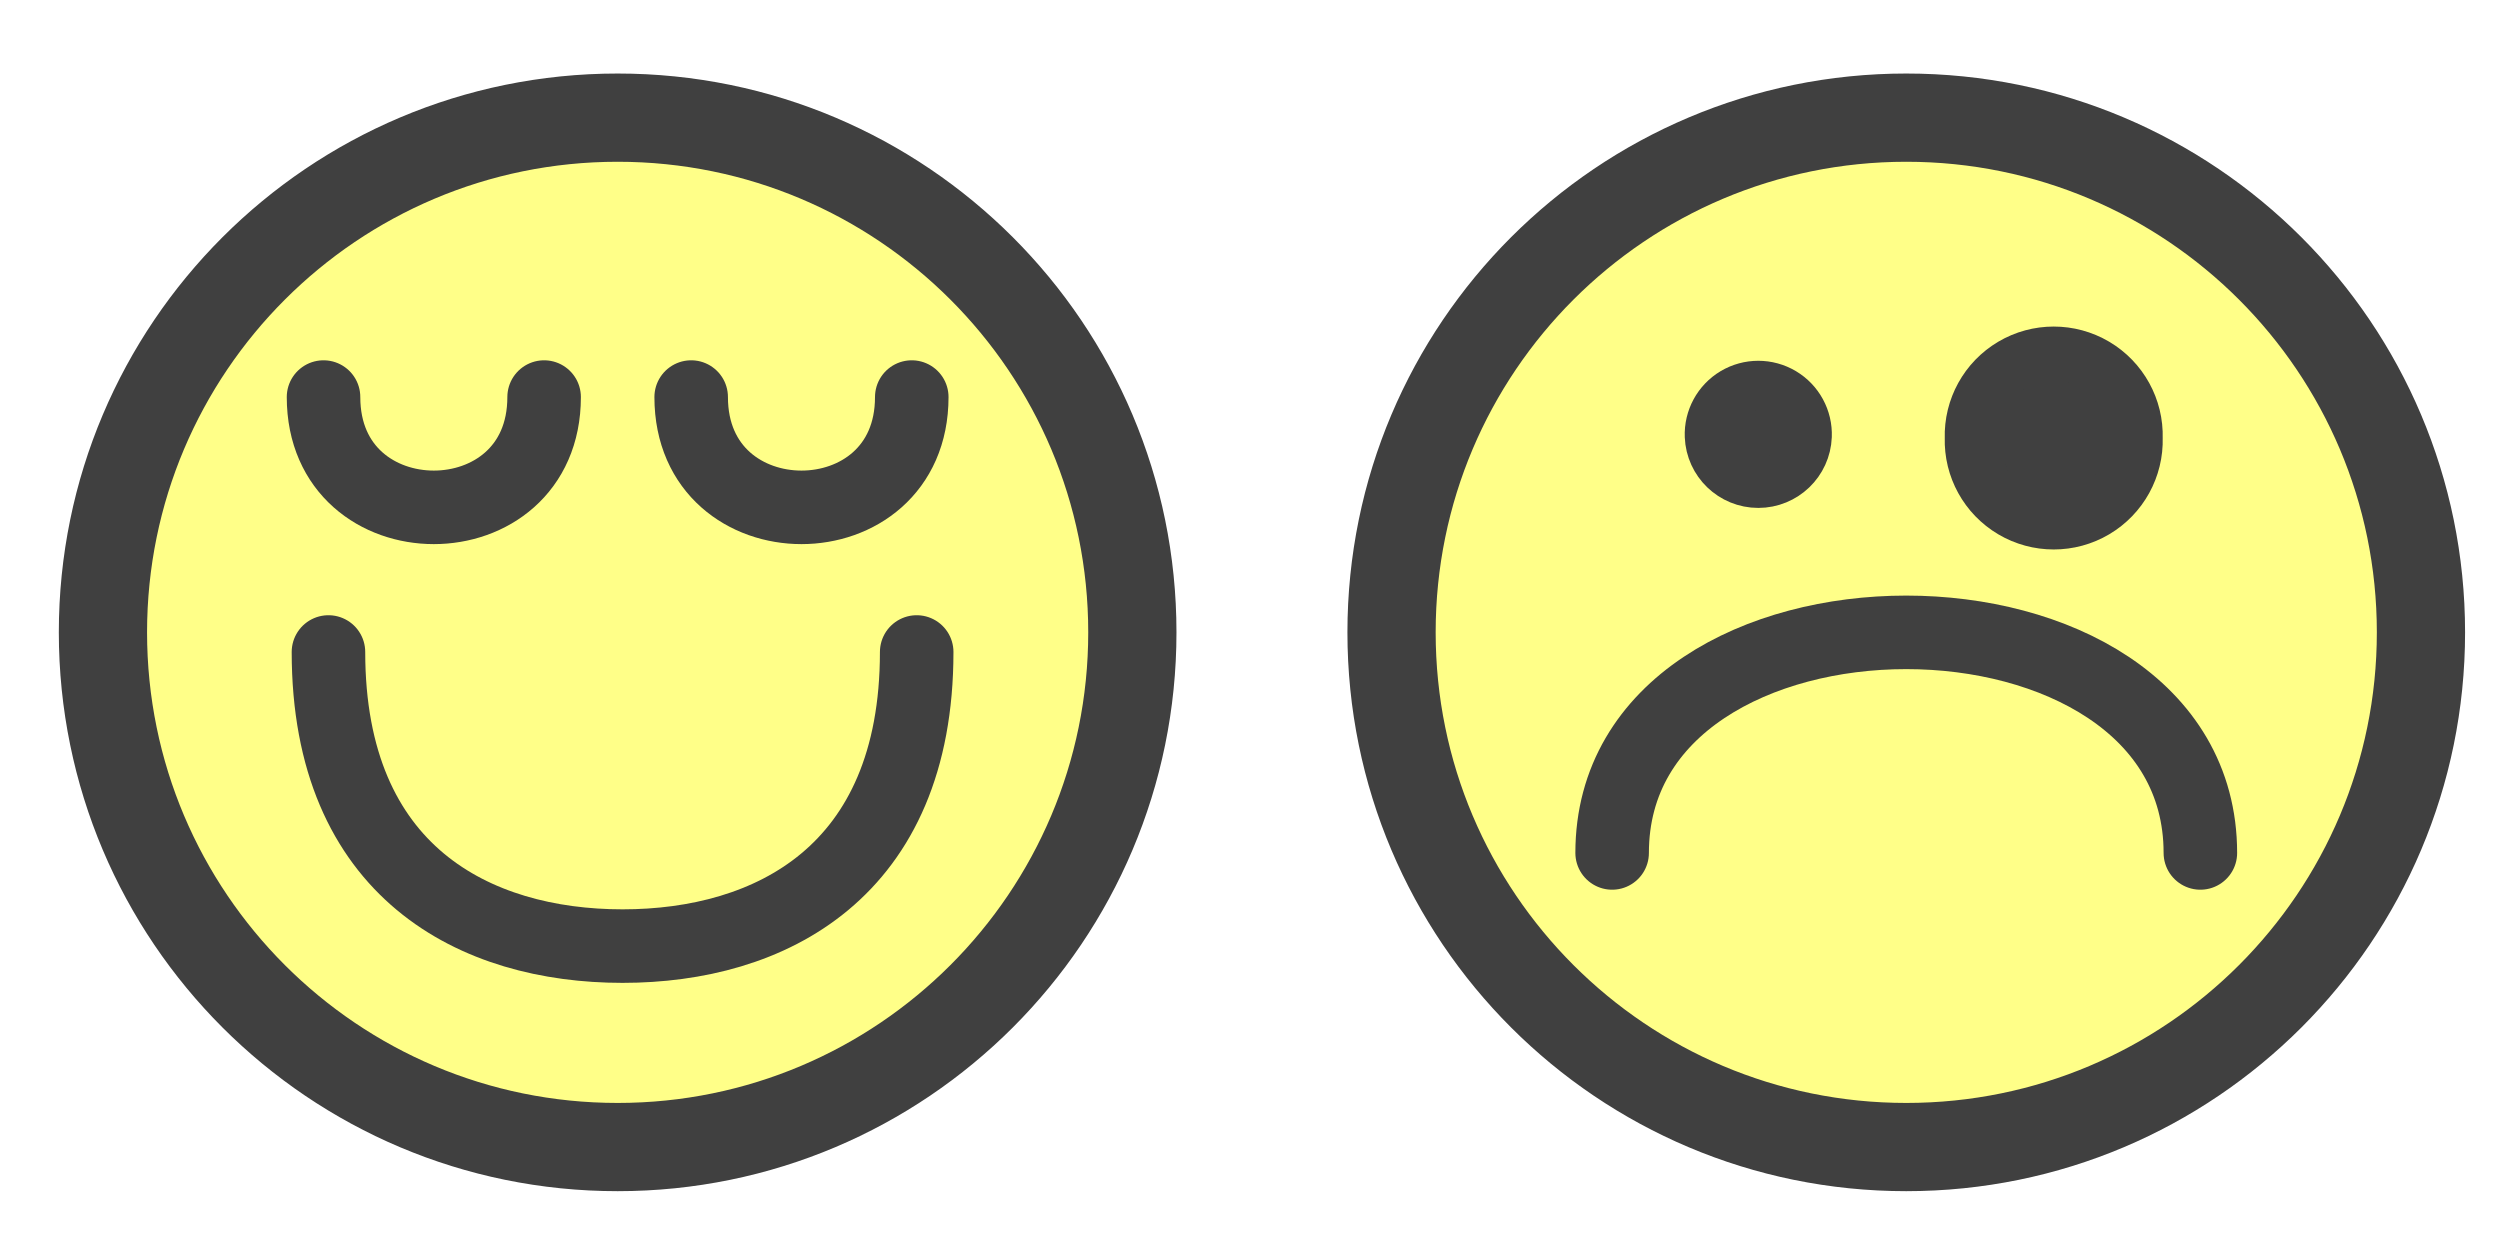
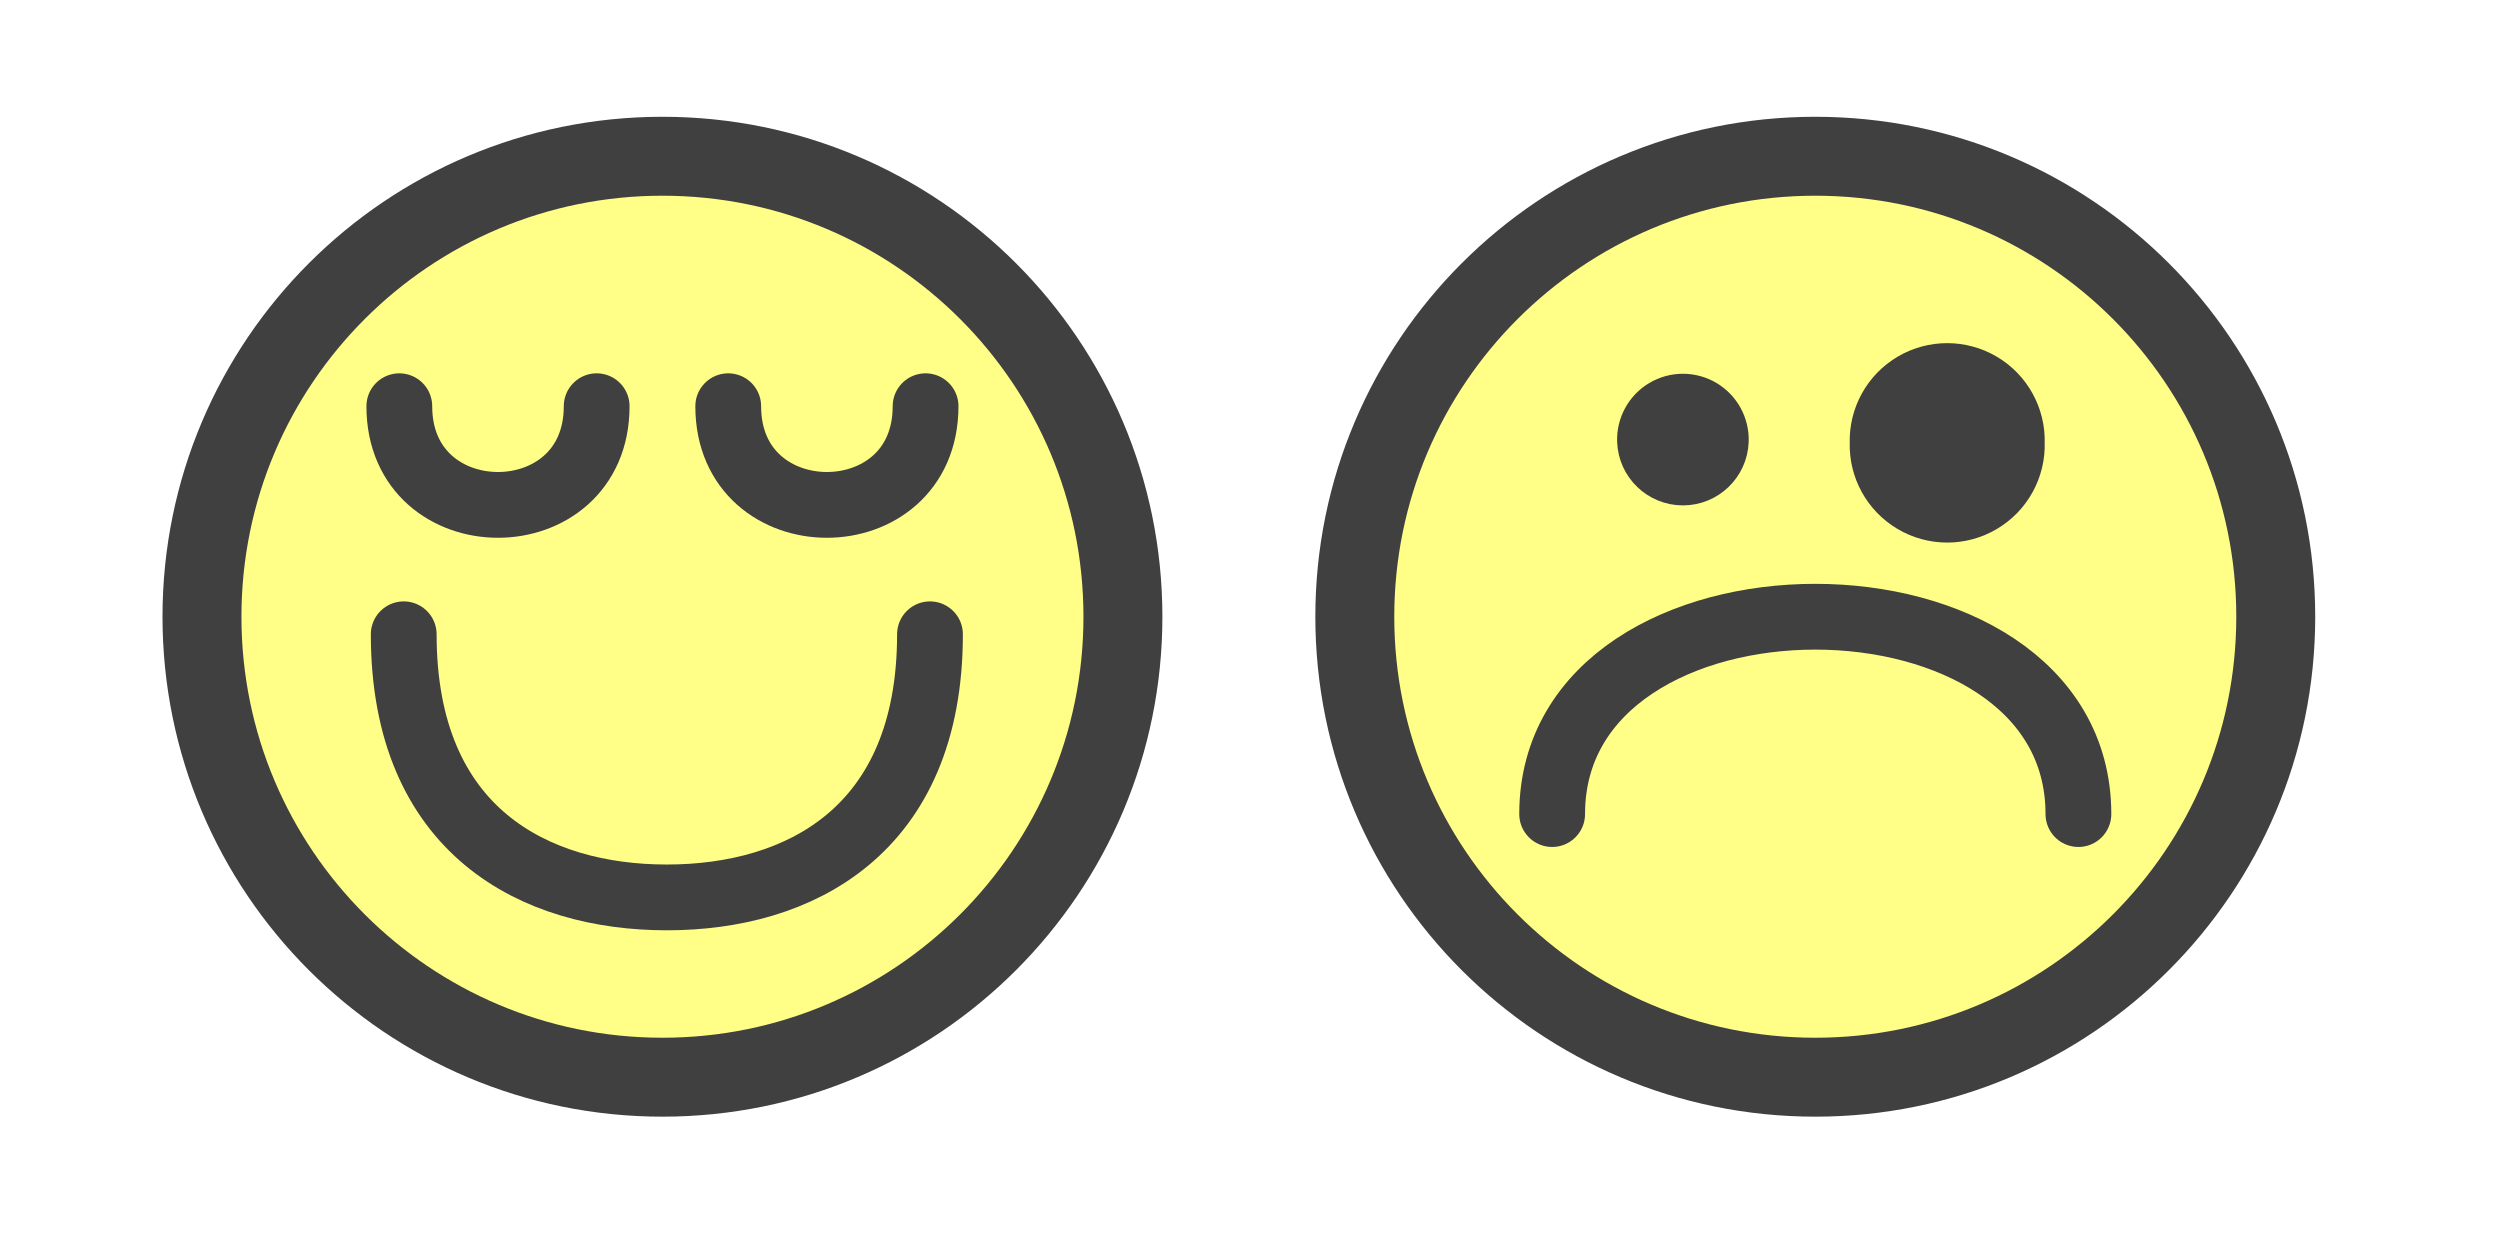
- <svg xmlns="http://www.w3.org/2000/svg" id="svg2" viewBox="0 0 34 17" version="1.0" width="100%" height="100%">
+ <svg xmlns="http://www.w3.org/2000/svg" id="svg2" viewBox="0 0 50 25" version="1.0" width="100%" height="100%">
  <defs id="defs5">
    <filter id="filter3368" y="-0.84" width="2.68" x="-0.84" height="2.68" color-interpolation-filters="sRGB">
      <feGaussianBlur id="feGaussianBlur3370" stdDeviation="0.7" />
    </filter>
  </defs>
-   <path style="fill:#ffff88;fill-opacity:1;stroke:#404040;stroke-width:1.2;stroke-linecap:round;stroke-linejoin:round;stroke-miterlimit:4;stroke-opacity:1;stroke-dasharray:none" id="path3612-5" d="m 15.4,8.6 a 7,7 0 0 1 -14,0 7,7 0 1 1 14,0 z" />
-   <path style="fill:none;stroke:#404040;stroke-width:1;stroke-linecap:round;stroke-linejoin:round" id="path3620-1" d="m 4.4,5.4 c 0,2 3,2 3,0" />
-   <path style="fill:none;stroke:#404040;stroke-width:1;stroke-linecap:round;stroke-linejoin:round" id="path3622-7" d="m 9.4,5.4 c 0,2 3,2 3,0" />
-   <path style="fill:none;stroke:#404040;stroke-width:1;stroke-linecap:round;stroke-linejoin:round" id="path3156-0" d="m 4.467,8.867 c 0,3 2,4 4,4 2,0 4,-1 4,-4" />
-   <path style="fill:#ffff88;fill-opacity:1;stroke:#404040;stroke-width:1.2;stroke-linecap:round;stroke-linejoin:round;stroke-miterlimit:4;stroke-opacity:1;stroke-dasharray:none" id="path3279-1" d="m 32.925,8.6 a 7,7 0 0 1 -14,0 7,7 0 1 1 14,0 z" />
-   <path style="fill:none;stroke:#404040;stroke-width:1;stroke-linecap:round;stroke-linejoin:round" id="path3281-7" d="m 21.925,11.6 c 0,-2 2,-3 4,-3 2,0 4,1 4,3" />
-   <g id="g3014" transform="matrix(-1,0,0,1,50.67519,1.099999)">
-     <path d="m 23.856,4.857 a 1.112,1.112 0 1 1 -2.223,0 1.112,1.112 0 1 1 2.223,0 z" id="path3322-3" style="fill:#404040;stroke:#404040;stroke-width:0.741;stroke-linecap:round;stroke-linejoin:round" />
-     <path d="m 27.429,4.833 a 0.667,0.667 0 0 1 -1.333,0 0.667,0.667 0 1 1 1.333,0 z" id="path3326-1" style="fill:#404040;stroke:#404040;stroke-width:0.667;stroke-linecap:round;stroke-linejoin:round" />
+   <g id="g3120" transform="matrix(1.315645,0,0,1.315645,2.197484,1.01989)">
+     <path d="m 15.4,8.6 a 7,7 0 0 1 -14,0 7,7 0 1 1 14,0 z" id="path3612-5" style="fill:#ffff88;fill-opacity:1;stroke:#404040;stroke-width:1.2;stroke-linecap:round;stroke-linejoin:round;stroke-miterlimit:4;stroke-opacity:1;stroke-dasharray:none" />
+     <path d="m 4.4,5.4 c 0,2 3,2 3,0" id="path3620-1" style="fill:none;stroke:#404040;stroke-width:1;stroke-linecap:round;stroke-linejoin:round" />
+     <path d="m 9.4,5.4 c 0,2 3,2 3,0" id="path3622-7" style="fill:none;stroke:#404040;stroke-width:1;stroke-linecap:round;stroke-linejoin:round" />
+     <path d="m 4.467,8.867 c 0,3 2,4 4,4 2,0 4,-1 4,-4" id="path3156-0" style="fill:none;stroke:#404040;stroke-width:1;stroke-linecap:round;stroke-linejoin:round" />
+     <path d="m 32.925,8.6 a 7,7 0 0 1 -14,0 7,7 0 1 1 14,0 z" id="path3279-1" style="fill:#ffff88;fill-opacity:1;stroke:#404040;stroke-width:1.2;stroke-linecap:round;stroke-linejoin:round;stroke-miterlimit:4;stroke-opacity:1;stroke-dasharray:none" />
+     <path d="m 21.925,11.6 c 0,-2 2,-3 4,-3 2,0 4,1 4,3" id="path3281-7" style="fill:none;stroke:#404040;stroke-width:1;stroke-linecap:round;stroke-linejoin:round" />
+     <g transform="matrix(-1,0,0,1,50.67519,1.099999)" id="g3014">
+       <path style="fill:#404040;stroke:#404040;stroke-width:0.741;stroke-linecap:round;stroke-linejoin:round" id="path3322-3" d="m 23.856,4.857 a 1.112,1.112 0 1 1 -2.223,0 1.112,1.112 0 1 1 2.223,0 z" />
+       <path style="fill:#404040;stroke:#404040;stroke-width:0.667;stroke-linecap:round;stroke-linejoin:round" id="path3326-1" d="m 27.429,4.833 a 0.667,0.667 0 0 1 -1.333,0 0.667,0.667 0 1 1 1.333,0 z" />
+     </g>
  </g>
</svg>
